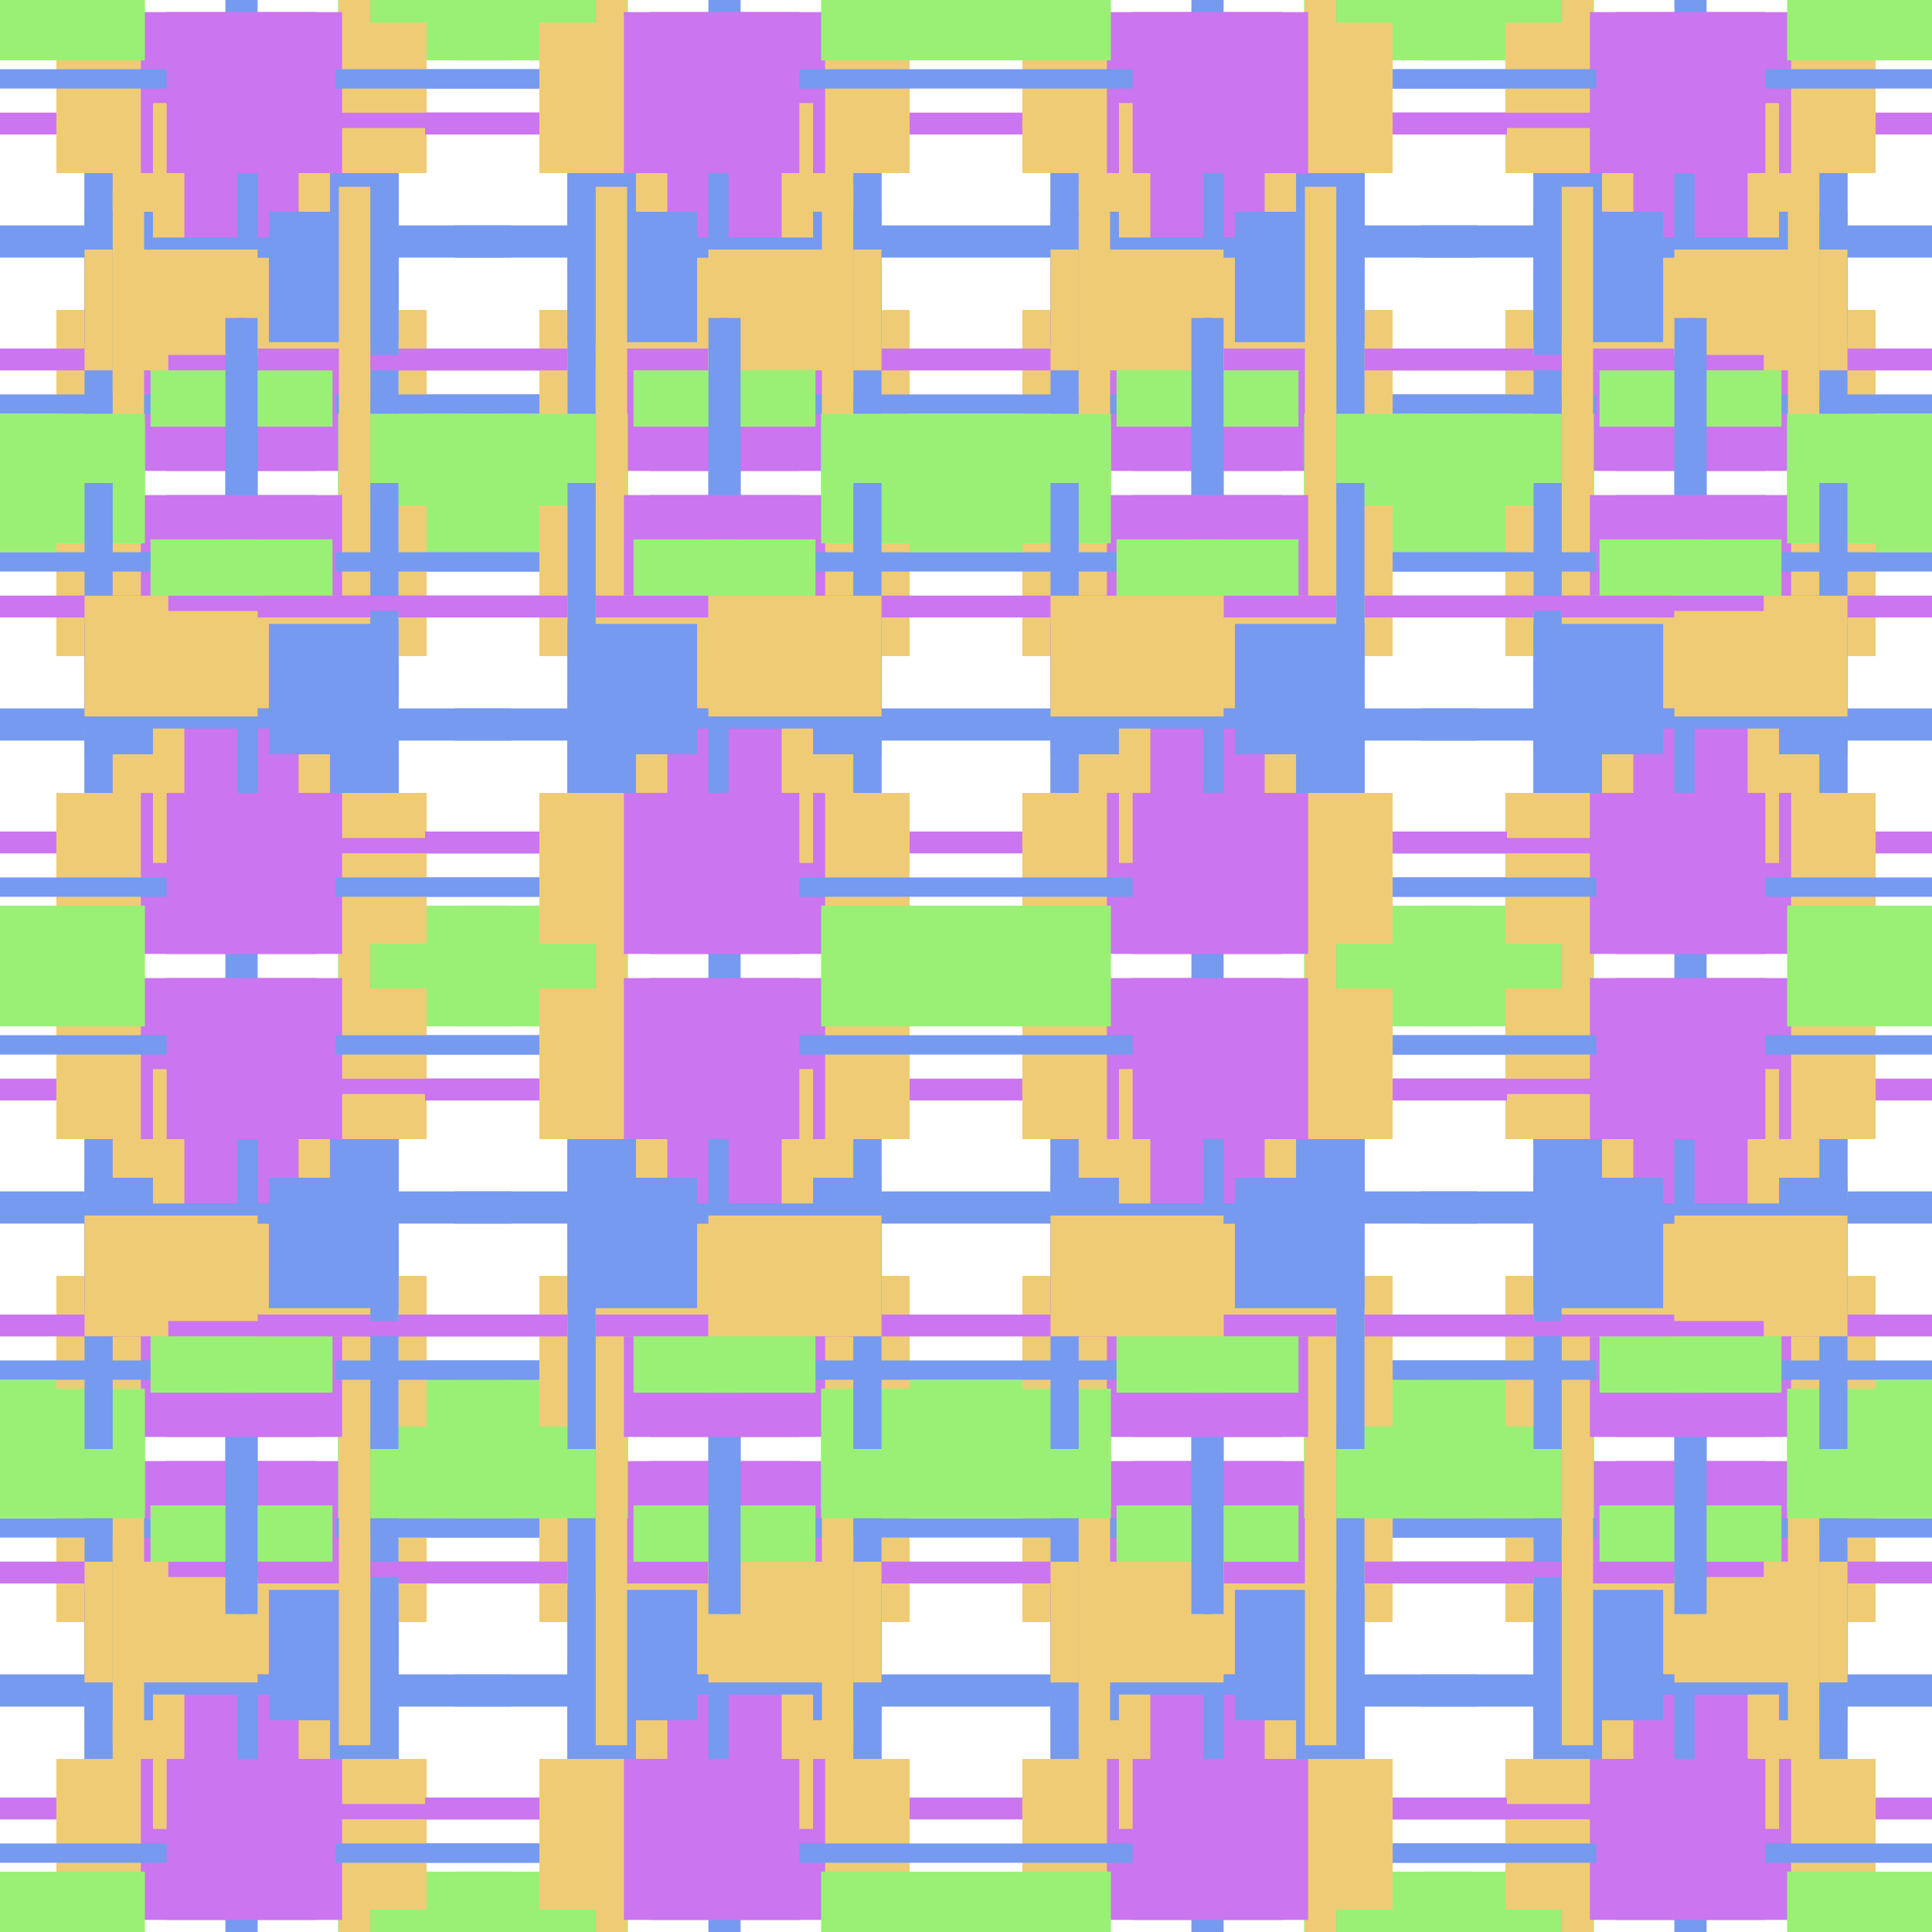
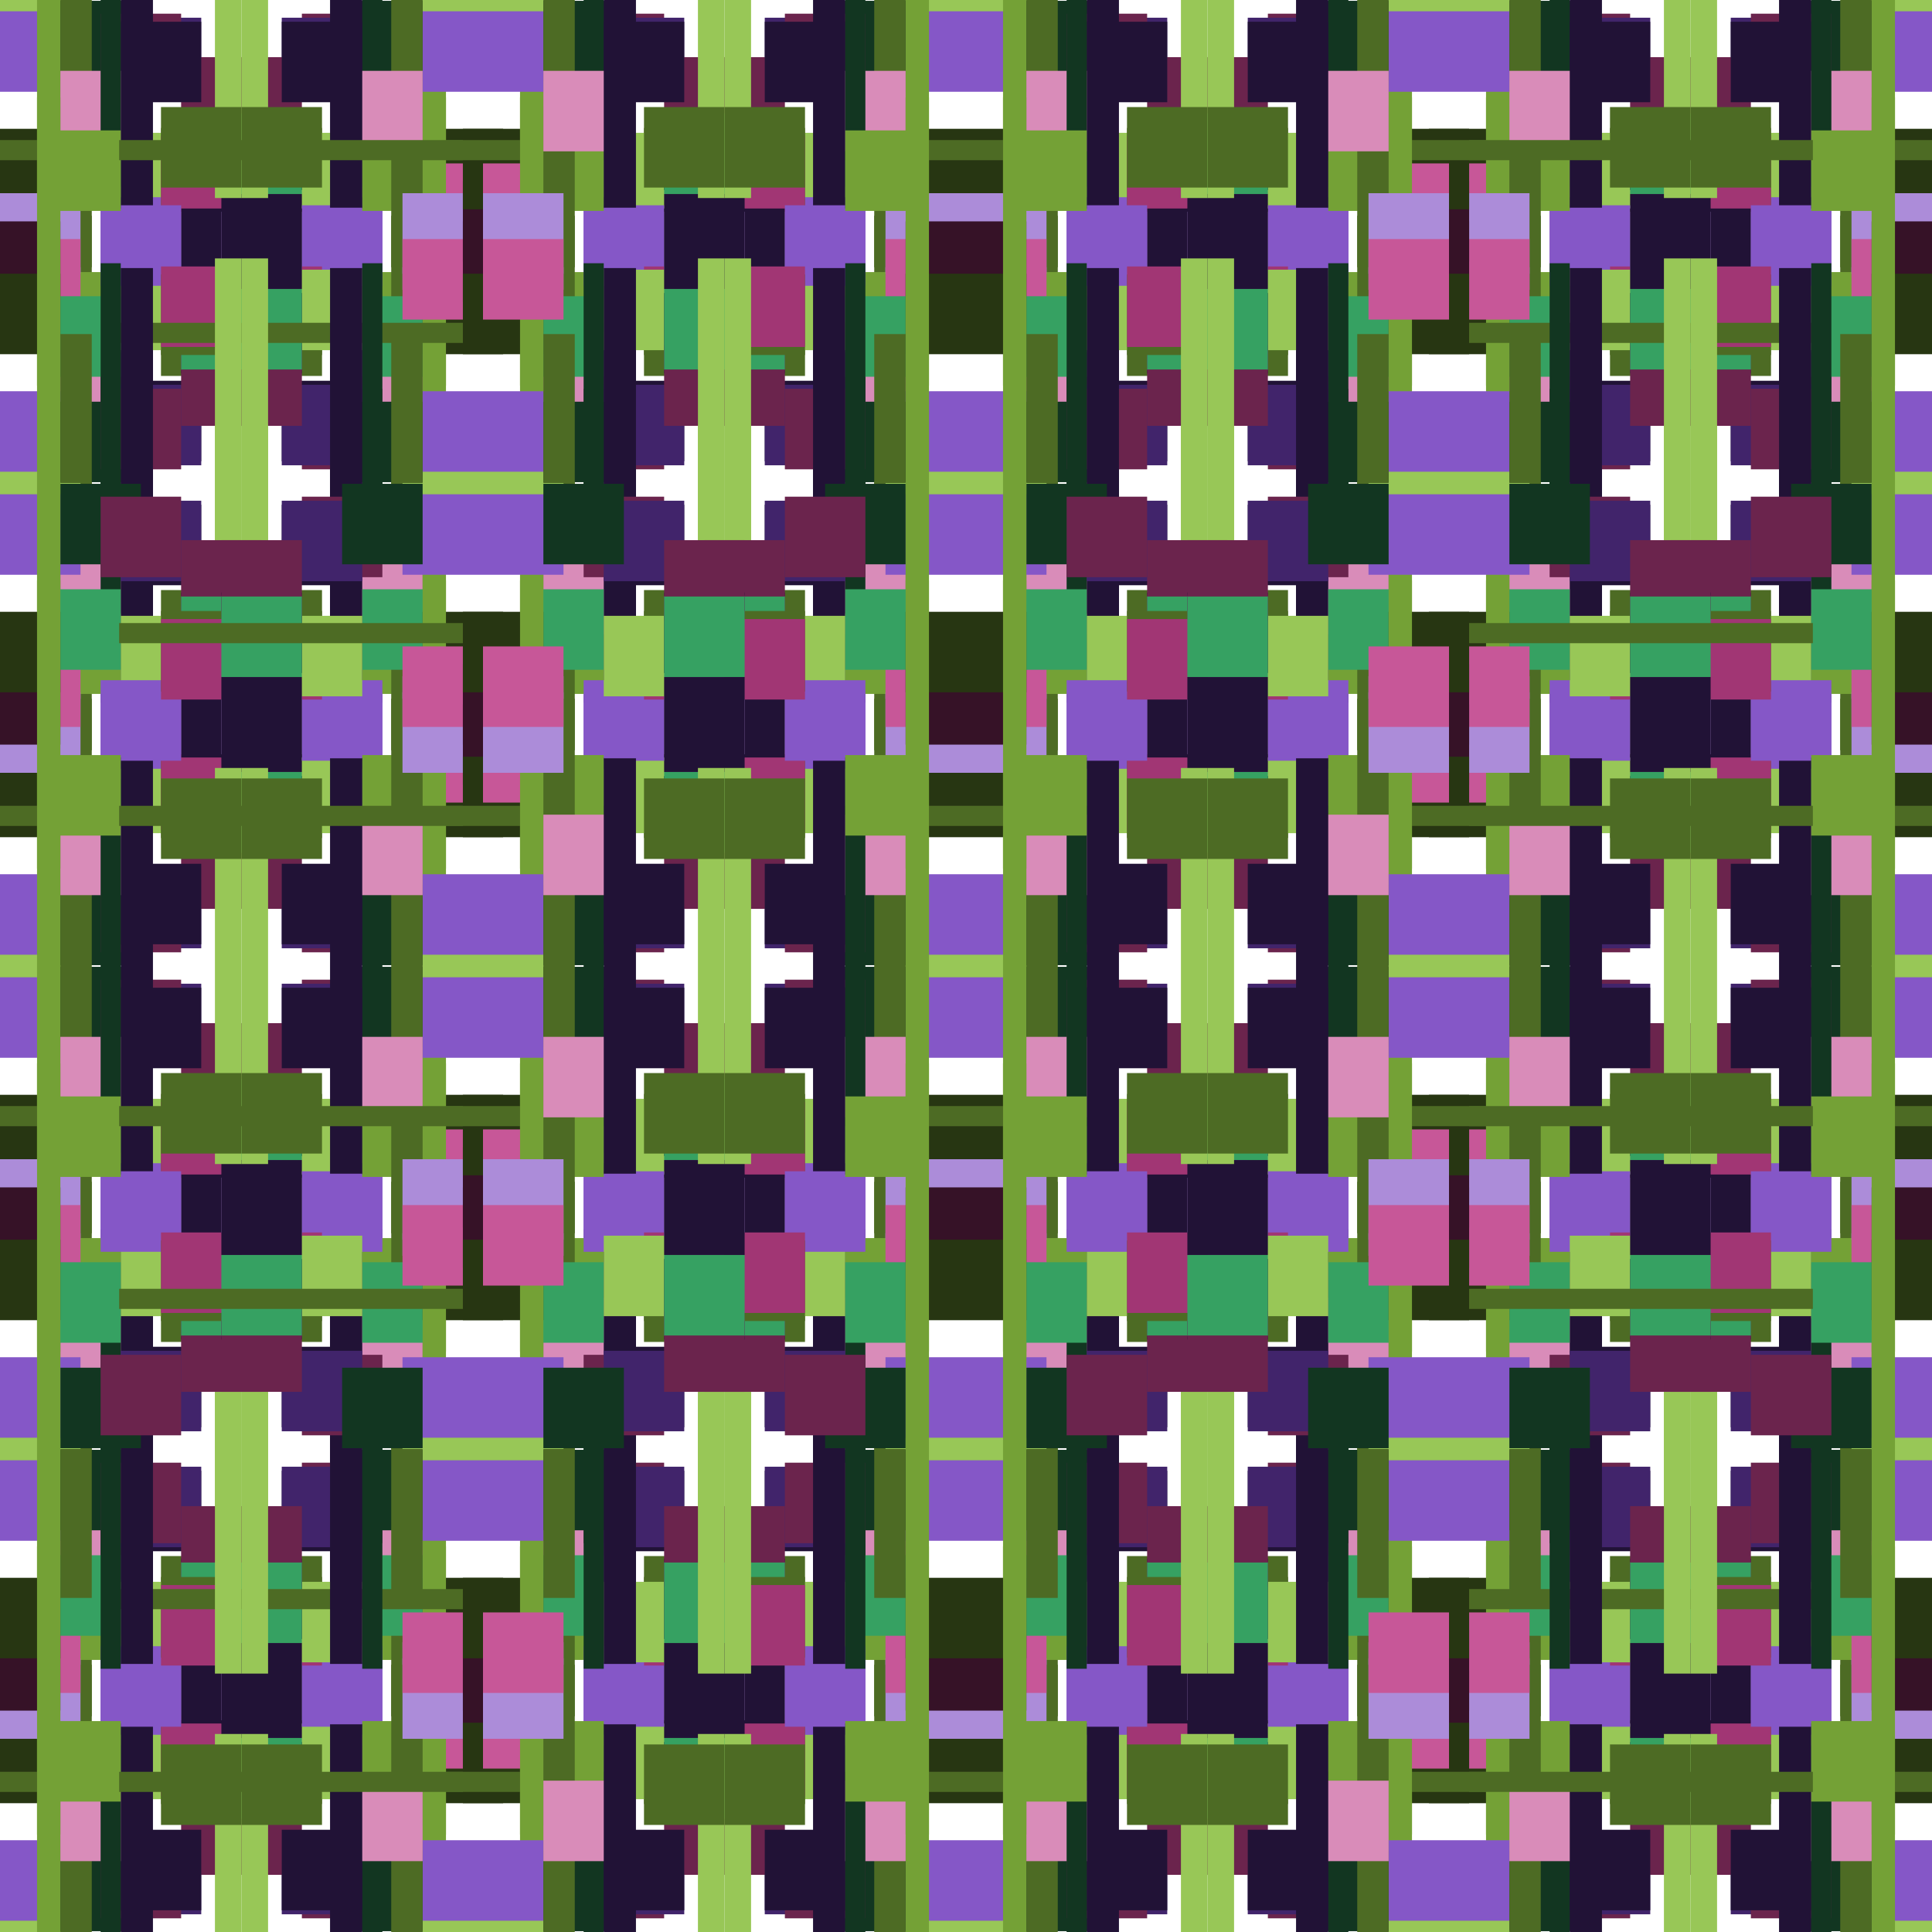
- <svg xmlns="http://www.w3.org/2000/svg" xmlns:xlink="http://www.w3.org/1999/xlink" width="100%" height="100%" viewBox="0 0 2400 2400" style="stroke-width:0;margin: auto;height: -webkit-fill-available">
+ <svg xmlns="http://www.w3.org/2000/svg" xmlns:xlink="http://www.w3.org/1999/xlink" width="100%" height="100%" viewBox="0 0 2400 2400" style="stroke-width:0;background-color:hsl(0,0%,0%);margin: auto;height: -webkit-fill-available">
  <defs>
+     <rect id="cover" width="100%" height="100%" fill="hsl(0,0%,0%,0%)" />
+     <clipPath id="clip">
+       <use xlink:href="#cover" />
+     </clipPath>
    <symbol id="shapes">
-       <rect x="140" y="140" width="532" height="27" transform-origin="300 300" style="fill:hsl(282,80%,70%)">
-         <animateTransform attributeName="transform" attributeType="XML" type="skewX" dur="5s" values="0;-64;32;-16;8;-4;2;-1;.5;0;0" keyTimes="0;.1;.2;.3;.4;.5;.6;.7;.8;.9;1" calcMode="spline" keySplines="0.5 0 0.75 1;0.5 0 0.75 1;0.5 0 0.75 1;0.5 0 0.75 1;0.5 0 0.75 1;0.5 0 0.75 1;0.5 0 0.75 1;0.5 0 0.75 1;0.5 0 0.75 1;0.5 0 0.75 1" repeatCount="indefinite" />
+       <rect x="75" y="268" width="39" height="517" transform-origin="300 300" style="fill:hsl(445,50%,28%)">
+         <animateTransform attributeName="transform" attributeType="XML" type="skewX" dur="5s" values="0;-64;32;-16;8;-4;2;-1;.5;0;0" keyTimes="0;.1;.2;.3;.4;.5;.6;.7;.8;.9;1" calcMode="spline" keySplines="0.5 0 0.75 1;0.5 0 0.75 1;0.5 0 0.75 1;0.5 0 0.75 1;0.5 0 0.75 1;0.5 0 0.75 1;0.5 0 0.75 1;0.5 0 0.75 1;0.5 0 0.75 1;0.5 0 0.75 1" repeatCount="indefinite" begin="target.mouseenter " end="target.mouseleave" />
      </rect>
-       <rect x="280" y="280" width="130" height="192" transform-origin="300 300" style="fill:hsl(402,80%,70%)">
-         <animateTransform attributeName="transform" attributeType="XML" type="skewX" dur="5s" values="0;-64;32;-16;8;-4;2;-1;.5;0;0" keyTimes="0;.1;.2;.3;.4;.5;.6;.7;.8;.9;1" calcMode="spline" keySplines="0.5 0 0.75 1;0.5 0 0.75 1;0.5 0 0.75 1;0.5 0 0.75 1;0.5 0 0.75 1;0.5 0 0.75 1;0.5 0 0.75 1;0.5 0 0.75 1;0.5 0 0.75 1;0.5 0 0.75 1" repeatCount="indefinite" />
+       <rect x="225" y="140" width="100" height="100" transform-origin="300 300" style="fill:hsl(265,50%,70%)">
+         <animateTransform attributeName="transform" attributeType="XML" type="skewX" dur="5s" values="0;-64;32;-16;8;-4;2;-1;.5;0;0" keyTimes="0;.1;.2;.3;.4;.5;.6;.7;.8;.9;1" calcMode="spline" keySplines="0.5 0 0.75 1;0.5 0 0.75 1;0.5 0 0.75 1;0.5 0 0.75 1;0.5 0 0.75 1;0.5 0 0.75 1;0.5 0 0.75 1;0.5 0 0.75 1;0.5 0 0.75 1;0.5 0 0.75 1" repeatCount="indefinite" begin="target.mouseenter " end="target.mouseleave" />
      </rect>
-       <rect x="140" y="420" width="32" height="525" transform-origin="300 300" style="fill:hsl(222,80%,70%)">
-         <animateTransform attributeName="transform" attributeType="XML" type="skewX" dur="5s" values="0;-64;32;-16;8;-4;2;-1;.5;0;0" keyTimes="0;.1;.2;.3;.4;.5;.6;.7;.8;.9;1" calcMode="spline" keySplines="0.5 0 0.75 1;0.5 0 0.75 1;0.5 0 0.75 1;0.5 0 0.75 1;0.5 0 0.75 1;0.5 0 0.75 1;0.5 0 0.75 1;0.5 0 0.75 1;0.5 0 0.75 1;0.5 0 0.75 1" repeatCount="indefinite" />
+       <rect x="0" y="-38" width="100" height="100" transform-origin="300 300" style="fill:hsl(445,50%,56%)">
+         <animateTransform attributeName="transform" attributeType="XML" type="skewX" dur="5s" values="0;-64;32;-16;8;-4;2;-1;.5;0;0" keyTimes="0;.1;.2;.3;.4;.5;.6;.7;.8;.9;1" calcMode="spline" keySplines="0.5 0 0.75 1;0.5 0 0.75 1;0.5 0 0.75 1;0.5 0 0.75 1;0.5 0 0.75 1;0.5 0 0.75 1;0.5 0 0.75 1;0.5 0 0.75 1;0.5 0 0.75 1;0.5 0 0.75 1" repeatCount="indefinite" begin="target.mouseenter " end="target.mouseleave" />
      </rect>
-       <rect x="420" y="525" width="210" height="161" transform-origin="300 300" style="fill:hsl(462,80%,70%)">
-         <animateTransform attributeName="transform" attributeType="XML" type="skewX" dur="5s" values="0;-64;32;-16;8;-4;2;-1;.5;0;0" keyTimes="0;.1;.2;.3;.4;.5;.6;.7;.8;.9;1" calcMode="spline" keySplines="0.5 0 0.75 1;0.5 0 0.75 1;0.5 0 0.75 1;0.5 0 0.75 1;0.5 0 0.75 1;0.5 0 0.75 1;0.5 0 0.75 1;0.5 0 0.75 1;0.5 0 0.75 1;0.5 0 0.75 1" repeatCount="indefinite" />
+       <rect x="0" y="14" width="100" height="100" transform-origin="300 300" style="fill:hsl(265,50%,56%)">
+         <animateTransform attributeName="transform" attributeType="XML" type="skewX" dur="5s" values="0;-64;32;-16;8;-4;2;-1;.5;0;0" keyTimes="0;.1;.2;.3;.4;.5;.6;.7;.8;.9;1" calcMode="spline" keySplines="0.5 0 0.75 1;0.5 0 0.75 1;0.5 0 0.75 1;0.5 0 0.75 1;0.5 0 0.75 1;0.5 0 0.75 1;0.5 0 0.75 1;0.5 0 0.75 1;0.5 0 0.75 1;0.5 0 0.75 1" repeatCount="indefinite" begin="target.mouseenter " end="target.mouseleave" />
      </rect>
-       <rect x="245" y="490" width="538" height="24" transform-origin="300 300" style="fill:hsl(222,80%,70%)">
-         <animateTransform attributeName="transform" attributeType="XML" type="skewX" dur="5s" values="0;-64;32;-16;8;-4;2;-1;.5;0;0" keyTimes="0;.1;.2;.3;.4;.5;.6;.7;.8;.9;1" calcMode="spline" keySplines="0.5 0 0.75 1;0.5 0 0.75 1;0.5 0 0.75 1;0.5 0 0.75 1;0.5 0 0.75 1;0.5 0 0.75 1;0.5 0 0.75 1;0.5 0 0.75 1;0.5 0 0.75 1;0.5 0 0.75 1" repeatCount="indefinite" />
+       <rect x="375" y="245" width="100" height="100" transform-origin="300 300" style="fill:hsl(265,50%,56%)">
+         <animateTransform attributeName="transform" attributeType="XML" type="skewX" dur="5s" values="0;-64;32;-16;8;-4;2;-1;.5;0;0" keyTimes="0;.1;.2;.3;.4;.5;.6;.7;.8;.9;1" calcMode="spline" keySplines="0.5 0 0.75 1;0.5 0 0.75 1;0.5 0 0.75 1;0.5 0 0.75 1;0.5 0 0.75 1;0.5 0 0.75 1;0.5 0 0.75 1;0.5 0 0.75 1;0.5 0 0.75 1;0.5 0 0.75 1" repeatCount="indefinite" begin="target.mouseenter " end="target.mouseleave" />
      </rect>
-       <rect x="245" y="280" width="126" height="165" transform-origin="300 300" style="fill:hsl(282,80%,70%)">
-         <animateTransform attributeName="transform" attributeType="XML" type="skewX" dur="5s" values="0;-64;32;-16;8;-4;2;-1;.5;0;0" keyTimes="0;.1;.2;.3;.4;.5;.6;.7;.8;.9;1" calcMode="spline" keySplines="0.5 0 0.75 1;0.5 0 0.75 1;0.5 0 0.75 1;0.5 0 0.75 1;0.5 0 0.75 1;0.5 0 0.75 1;0.5 0 0.75 1;0.5 0 0.75 1;0.5 0 0.75 1;0.5 0 0.75 1" repeatCount="indefinite" />
+       <rect x="300" y="354" width="33" height="525" transform-origin="300 300" style="fill:hsl(445,50%,56%)">
+         <animateTransform attributeName="transform" attributeType="XML" type="skewX" dur="5s" values="0;-64;32;-16;8;-4;2;-1;.5;0;0" keyTimes="0;.1;.2;.3;.4;.5;.6;.7;.8;.9;1" calcMode="spline" keySplines="0.5 0 0.75 1;0.5 0 0.75 1;0.5 0 0.75 1;0.5 0 0.75 1;0.5 0 0.75 1;0.5 0 0.75 1;0.5 0 0.75 1;0.5 0 0.75 1;0.5 0 0.75 1;0.5 0 0.75 1" repeatCount="indefinite" begin="target.mouseenter " end="target.mouseleave" />
      </rect>
-       <rect x="105" y="0" width="35" height="525" transform-origin="300 300" style="fill:hsl(222,80%,70%)">
-         <animateTransform attributeName="transform" attributeType="XML" type="skewX" dur="5s" values="0;-64;32;-16;8;-4;2;-1;.5;0;0" keyTimes="0;.1;.2;.3;.4;.5;.6;.7;.8;.9;1" calcMode="spline" keySplines="0.5 0 0.75 1;0.5 0 0.75 1;0.5 0 0.75 1;0.5 0 0.75 1;0.5 0 0.75 1;0.5 0 0.75 1;0.5 0 0.75 1;0.5 0 0.75 1;0.5 0 0.75 1;0.5 0 0.75 1" repeatCount="indefinite" />
+       <rect x="225" y="237" width="100" height="100" transform-origin="300 300" style="fill:hsl(265,50%,70%)">
+         <animateTransform attributeName="transform" attributeType="XML" type="skewX" dur="5s" values="0;-64;32;-16;8;-4;2;-1;.5;0;0" keyTimes="0;.1;.2;.3;.4;.5;.6;.7;.8;.9;1" calcMode="spline" keySplines="0.5 0 0.75 1;0.5 0 0.75 1;0.5 0 0.75 1;0.5 0 0.75 1;0.5 0 0.75 1;0.5 0 0.75 1;0.5 0 0.75 1;0.5 0 0.75 1;0.5 0 0.75 1;0.5 0 0.75 1" repeatCount="indefinite" begin="target.mouseenter " end="target.mouseleave" />
      </rect>
-       <rect x="70" y="385" width="112" height="187" transform-origin="300 300" style="fill:hsl(402,80%,70%)">
-         <animateTransform attributeName="transform" attributeType="XML" type="skewX" dur="5s" values="0;-64;32;-16;8;-4;2;-1;.5;0;0" keyTimes="0;.1;.2;.3;.4;.5;.6;.7;.8;.9;1" calcMode="spline" keySplines="0.5 0 0.75 1;0.5 0 0.75 1;0.5 0 0.75 1;0.5 0 0.75 1;0.5 0 0.75 1;0.5 0 0.75 1;0.5 0 0.75 1;0.5 0 0.75 1;0.5 0 0.75 1;0.5 0 0.75 1" repeatCount="indefinite" />
+       <rect x="150" y="22" width="100" height="100" transform-origin="300 300" style="fill:hsl(265,50%,28%)">
+         <animateTransform attributeName="transform" attributeType="XML" type="skewX" dur="5s" values="0;-64;32;-16;8;-4;2;-1;.5;0;0" keyTimes="0;.1;.2;.3;.4;.5;.6;.7;.8;.9;1" calcMode="spline" keySplines="0.5 0 0.75 1;0.5 0 0.75 1;0.5 0 0.75 1;0.5 0 0.75 1;0.5 0 0.75 1;0.5 0 0.75 1;0.5 0 0.75 1;0.5 0 0.75 1;0.5 0 0.75 1;0.5 0 0.75 1" repeatCount="indefinite" begin="target.mouseenter " end="target.mouseleave" />
      </rect>
-       <rect x="140" y="455" width="39" height="513" transform-origin="300 300" style="fill:hsl(402,80%,70%)">
-         <animateTransform attributeName="transform" attributeType="XML" type="skewX" dur="5s" values="0;-64;32;-16;8;-4;2;-1;.5;0;0" keyTimes="0;.1;.2;.3;.4;.5;.6;.7;.8;.9;1" calcMode="spline" keySplines="0.5 0 0.75 1;0.5 0 0.75 1;0.5 0 0.75 1;0.5 0 0.75 1;0.5 0 0.75 1;0.5 0 0.75 1;0.5 0 0.75 1;0.5 0 0.75 1;0.5 0 0.75 1;0.5 0 0.75 1" repeatCount="indefinite" />
+       <rect x="525" y="225" width="100" height="100" transform-origin="300 300" style="fill:hsl(325,50%,14%)">
+         <animateTransform attributeName="transform" attributeType="XML" type="skewX" dur="5s" values="0;-64;32;-16;8;-4;2;-1;.5;0;0" keyTimes="0;.1;.2;.3;.4;.5;.6;.7;.8;.9;1" calcMode="spline" keySplines="0.5 0 0.75 1;0.5 0 0.75 1;0.5 0 0.75 1;0.5 0 0.75 1;0.5 0 0.75 1;0.5 0 0.75 1;0.5 0 0.75 1;0.5 0 0.75 1;0.5 0 0.75 1;0.5 0 0.75 1" repeatCount="indefinite" begin="target.mouseenter " end="target.mouseleave" />
      </rect>
-       <rect x="105" y="175" width="161" height="162" transform-origin="300 300" style="fill:hsl(222,80%,70%)">
-         <animateTransform attributeName="transform" attributeType="XML" type="skewX" dur="5s" values="0;-64;32;-16;8;-4;2;-1;.5;0;0" keyTimes="0;.1;.2;.3;.4;.5;.6;.7;.8;.9;1" calcMode="spline" keySplines="0.5 0 0.75 1;0.5 0 0.75 1;0.5 0 0.75 1;0.5 0 0.75 1;0.5 0 0.75 1;0.5 0 0.75 1;0.5 0 0.75 1;0.5 0 0.75 1;0.5 0 0.75 1;0.5 0 0.75 1" repeatCount="indefinite" />
+       <rect x="150" y="165" width="100" height="100" transform-origin="300 300" style="fill:hsl(445,50%,56%)">
+         <animateTransform attributeName="transform" attributeType="XML" type="skewX" dur="5s" values="0;-64;32;-16;8;-4;2;-1;.5;0;0" keyTimes="0;.1;.2;.3;.4;.5;.6;.7;.8;.9;1" calcMode="spline" keySplines="0.5 0 0.75 1;0.5 0 0.75 1;0.5 0 0.75 1;0.5 0 0.75 1;0.5 0 0.75 1;0.5 0 0.75 1;0.5 0 0.75 1;0.5 0 0.75 1;0.5 0 0.75 1;0.5 0 0.75 1" repeatCount="indefinite" begin="target.mouseenter " end="target.mouseleave" />
      </rect>
-       <rect x="280" y="280" width="25" height="525" transform-origin="300 300" style="fill:hsl(222,80%,70%)">
-         <animateTransform attributeName="transform" attributeType="XML" type="skewX" dur="5s" values="0;-64;32;-16;8;-4;2;-1;.5;0;0" keyTimes="0;.1;.2;.3;.4;.5;.6;.7;.8;.9;1" calcMode="spline" keySplines="0.5 0 0.75 1;0.5 0 0.75 1;0.5 0 0.75 1;0.5 0 0.75 1;0.5 0 0.75 1;0.5 0 0.75 1;0.5 0 0.75 1;0.5 0 0.75 1;0.5 0 0.75 1;0.5 0 0.75 1" repeatCount="indefinite" />
+       <rect x="450" y="341" width="25" height="532" transform-origin="300 300" style="fill:hsl(505,50%,14%)">
+         <animateTransform attributeName="transform" attributeType="XML" type="skewX" dur="5s" values="0;-64;32;-16;8;-4;2;-1;.5;0;0" keyTimes="0;.1;.2;.3;.4;.5;.6;.7;.8;.9;1" calcMode="spline" keySplines="0.5 0 0.75 1;0.5 0 0.75 1;0.5 0 0.75 1;0.5 0 0.75 1;0.5 0 0.75 1;0.5 0 0.75 1;0.5 0 0.75 1;0.5 0 0.75 1;0.5 0 0.75 1;0.5 0 0.75 1" repeatCount="indefinite" begin="target.mouseenter " end="target.mouseleave" />
      </rect>
-       <rect x="280" y="70" width="133" height="156" transform-origin="300 300" style="fill:hsl(462,80%,70%)">
-         <animateTransform attributeName="transform" attributeType="XML" type="skewX" dur="5s" values="0;-64;32;-16;8;-4;2;-1;.5;0;0" keyTimes="0;.1;.2;.3;.4;.5;.6;.7;.8;.9;1" calcMode="spline" keySplines="0.5 0 0.75 1;0.5 0 0.75 1;0.5 0 0.75 1;0.5 0 0.75 1;0.5 0 0.75 1;0.5 0 0.75 1;0.5 0 0.75 1;0.5 0 0.75 1;0.5 0 0.75 1;0.5 0 0.75 1" repeatCount="indefinite" />
+       <rect x="300" y="367" width="100" height="100" transform-origin="300 300" style="fill:hsl(445,50%,28%)">
+         <animateTransform attributeName="transform" attributeType="XML" type="skewX" dur="5s" values="0;-64;32;-16;8;-4;2;-1;.5;0;0" keyTimes="0;.1;.2;.3;.4;.5;.6;.7;.8;.9;1" calcMode="spline" keySplines="0.5 0 0.75 1;0.5 0 0.75 1;0.5 0 0.75 1;0.5 0 0.75 1;0.5 0 0.75 1;0.5 0 0.75 1;0.5 0 0.75 1;0.5 0 0.75 1;0.5 0 0.75 1;0.5 0 0.75 1" repeatCount="indefinite" begin="target.mouseenter " end="target.mouseleave" />
      </rect>
-       <rect x="455" y="140" width="536" height="19" transform-origin="300 300" style="fill:hsl(282,80%,70%)">
-         <animateTransform attributeName="transform" attributeType="XML" type="skewX" dur="5s" values="0;-64;32;-16;8;-4;2;-1;.5;0;0" keyTimes="0;.1;.2;.3;.4;.5;.6;.7;.8;.9;1" calcMode="spline" keySplines="0.5 0 0.75 1;0.5 0 0.75 1;0.5 0 0.75 1;0.5 0 0.75 1;0.5 0 0.75 1;0.5 0 0.75 1;0.5 0 0.75 1;0.5 0 0.75 1;0.5 0 0.75 1;0.5 0 0.75 1" repeatCount="indefinite" />
+       <rect x="450" y="132" width="100" height="100" transform-origin="300 300" style="fill:hsl(505,50%,42%)">
+         <animateTransform attributeName="transform" attributeType="XML" type="skewX" dur="5s" values="0;-64;32;-16;8;-4;2;-1;.5;0;0" keyTimes="0;.1;.2;.3;.4;.5;.6;.7;.8;.9;1" calcMode="spline" keySplines="0.5 0 0.75 1;0.5 0 0.75 1;0.5 0 0.75 1;0.5 0 0.75 1;0.5 0 0.75 1;0.5 0 0.75 1;0.5 0 0.75 1;0.5 0 0.75 1;0.5 0 0.75 1;0.5 0 0.75 1" repeatCount="indefinite" begin="target.mouseenter " end="target.mouseleave" />
      </rect>
-       <rect x="175" y="385" width="218" height="200" transform-origin="300 300" style="fill:hsl(282,80%,70%)">
-         <animateTransform attributeName="transform" attributeType="XML" type="skewX" dur="5s" values="0;-64;32;-16;8;-4;2;-1;.5;0;0" keyTimes="0;.1;.2;.3;.4;.5;.6;.7;.8;.9;1" calcMode="spline" keySplines="0.5 0 0.75 1;0.5 0 0.75 1;0.5 0 0.75 1;0.5 0 0.75 1;0.5 0 0.75 1;0.5 0 0.75 1;0.5 0 0.75 1;0.5 0 0.75 1;0.5 0 0.75 1;0.5 0 0.75 1" repeatCount="indefinite" />
+       <rect x="525" y="160" width="100" height="100" transform-origin="300 300" style="fill:hsl(445,50%,14%)">
+         <animateTransform attributeName="transform" attributeType="XML" type="skewX" dur="5s" values="0;-64;32;-16;8;-4;2;-1;.5;0;0" keyTimes="0;.1;.2;.3;.4;.5;.6;.7;.8;.9;1" calcMode="spline" keySplines="0.5 0 0.75 1;0.5 0 0.75 1;0.5 0 0.75 1;0.5 0 0.75 1;0.5 0 0.75 1;0.5 0 0.75 1;0.5 0 0.75 1;0.5 0 0.75 1;0.5 0 0.75 1;0.5 0 0.75 1" repeatCount="indefinite" begin="target.mouseenter " end="target.mouseleave" />
      </rect>
-       <rect x="105" y="280" width="530" height="25" transform-origin="300 300" style="fill:hsl(222,80%,70%)">
-         <animateTransform attributeName="transform" attributeType="XML" type="skewX" dur="5s" values="0;-64;32;-16;8;-4;2;-1;.5;0;0" keyTimes="0;.1;.2;.3;.4;.5;.6;.7;.8;.9;1" calcMode="spline" keySplines="0.5 0 0.75 1;0.5 0 0.75 1;0.5 0 0.75 1;0.5 0 0.75 1;0.5 0 0.75 1;0.5 0 0.75 1;0.5 0 0.75 1;0.5 0 0.75 1;0.5 0 0.75 1;0.5 0 0.75 1" repeatCount="indefinite" />
+       <rect x="150" y="473" width="100" height="100" transform-origin="300 300" style="fill:hsl(265,50%,14%)">
+         <animateTransform attributeName="transform" attributeType="XML" type="skewX" dur="5s" values="0;-64;32;-16;8;-4;2;-1;.5;0;0" keyTimes="0;.1;.2;.3;.4;.5;.6;.7;.8;.9;1" calcMode="spline" keySplines="0.5 0 0.75 1;0.5 0 0.75 1;0.5 0 0.75 1;0.5 0 0.75 1;0.5 0 0.75 1;0.5 0 0.75 1;0.5 0 0.75 1;0.5 0 0.75 1;0.5 0 0.75 1;0.5 0 0.75 1" repeatCount="indefinite" begin="target.mouseenter " end="target.mouseleave" />
      </rect>
-       <rect x="280" y="140" width="215" height="150" transform-origin="300 300" style="fill:hsl(402,80%,70%)">
-         <animateTransform attributeName="transform" attributeType="XML" type="skewX" dur="5s" values="0;-64;32;-16;8;-4;2;-1;.5;0;0" keyTimes="0;.1;.2;.3;.4;.5;.6;.7;.8;.9;1" calcMode="spline" keySplines="0.5 0 0.75 1;0.5 0 0.75 1;0.5 0 0.75 1;0.5 0 0.75 1;0.5 0 0.75 1;0.5 0 0.75 1;0.5 0 0.75 1;0.5 0 0.75 1;0.5 0 0.75 1;0.5 0 0.75 1" repeatCount="indefinite" />
+       <rect x="525" y="401" width="527" height="25" transform-origin="300 300" style="fill:hsl(445,50%,28%)">
+         <animateTransform attributeName="transform" attributeType="XML" type="skewX" dur="5s" values="0;-64;32;-16;8;-4;2;-1;.5;0;0" keyTimes="0;.1;.2;.3;.4;.5;.6;.7;.8;.9;1" calcMode="spline" keySplines="0.5 0 0.75 1;0.5 0 0.75 1;0.5 0 0.75 1;0.5 0 0.75 1;0.5 0 0.75 1;0.5 0 0.75 1;0.5 0 0.75 1;0.5 0 0.75 1;0.5 0 0.75 1;0.5 0 0.75 1" repeatCount="indefinite" begin="target.mouseenter " end="target.mouseleave" />
+       </rect>
+       <rect x="225" y="136" width="100" height="100" transform-origin="300 300" style="fill:hsl(265,50%,14%)">
+         <animateTransform attributeName="transform" attributeType="XML" type="skewX" dur="5s" values="0;-64;32;-16;8;-4;2;-1;.5;0;0" keyTimes="0;.1;.2;.3;.4;.5;.6;.7;.8;.9;1" calcMode="spline" keySplines="0.5 0 0.75 1;0.5 0 0.75 1;0.5 0 0.75 1;0.5 0 0.75 1;0.5 0 0.75 1;0.5 0 0.75 1;0.5 0 0.75 1;0.5 0 0.75 1;0.5 0 0.75 1;0.5 0 0.75 1" repeatCount="indefinite" begin="target.mouseenter " end="target.mouseleave" />
+       </rect>
+       <rect x="375" y="17" width="100" height="100" transform-origin="300 300" style="fill:hsl(325,50%,28%)">
+         <animateTransform attributeName="transform" attributeType="XML" type="skewX" dur="5s" values="0;-64;32;-16;8;-4;2;-1;.5;0;0" keyTimes="0;.1;.2;.3;.4;.5;.6;.7;.8;.9;1" calcMode="spline" keySplines="0.5 0 0.75 1;0.5 0 0.75 1;0.5 0 0.75 1;0.5 0 0.75 1;0.5 0 0.75 1;0.5 0 0.75 1;0.5 0 0.75 1;0.5 0 0.75 1;0.5 0 0.75 1;0.5 0 0.75 1" repeatCount="indefinite" begin="target.mouseenter " end="target.mouseleave" />
+       </rect>
+       <rect x="0" y="260" width="100" height="100" transform-origin="300 300" style="fill:hsl(265,50%,70%)">
+         <animateTransform attributeName="transform" attributeType="XML" type="skewX" dur="5s" values="0;-64;32;-16;8;-4;2;-1;.5;0;0" keyTimes="0;.1;.2;.3;.4;.5;.6;.7;.8;.9;1" calcMode="spline" keySplines="0.5 0 0.75 1;0.5 0 0.75 1;0.5 0 0.75 1;0.5 0 0.75 1;0.5 0 0.75 1;0.5 0 0.75 1;0.5 0 0.75 1;0.5 0 0.75 1;0.5 0 0.75 1;0.5 0 0.75 1" repeatCount="indefinite" begin="target.mouseenter " end="target.mouseleave" />
+       </rect>
+       <rect x="300" y="159" width="100" height="100" transform-origin="300 300" style="fill:hsl(445,50%,28%)">
+         <animateTransform attributeName="transform" attributeType="XML" type="skewX" dur="5s" values="0;-64;32;-16;8;-4;2;-1;.5;0;0" keyTimes="0;.1;.2;.3;.4;.5;.6;.7;.8;.9;1" calcMode="spline" keySplines="0.5 0 0.75 1;0.5 0 0.75 1;0.5 0 0.75 1;0.5 0 0.75 1;0.5 0 0.75 1;0.5 0 0.75 1;0.5 0 0.75 1;0.5 0 0.75 1;0.5 0 0.75 1;0.5 0 0.75 1" repeatCount="indefinite" begin="target.mouseenter " end="target.mouseleave" />
+       </rect>
+       <rect x="525" y="-52" width="29" height="531" transform-origin="300 300" style="fill:hsl(445,50%,42%)">
+         <animateTransform attributeName="transform" attributeType="XML" type="skewX" dur="5s" values="0;-64;32;-16;8;-4;2;-1;.5;0;0" keyTimes="0;.1;.2;.3;.4;.5;.6;.7;.8;.9;1" calcMode="spline" keySplines="0.5 0 0.75 1;0.5 0 0.75 1;0.5 0 0.75 1;0.5 0 0.75 1;0.5 0 0.75 1;0.5 0 0.75 1;0.5 0 0.75 1;0.5 0 0.75 1;0.5 0 0.75 1;0.5 0 0.75 1" repeatCount="indefinite" begin="target.mouseenter " end="target.mouseleave" />
+       </rect>
+       <rect x="225" y="71" width="100" height="100" transform-origin="300 300" style="fill:hsl(325,50%,28%)">
+         <animateTransform attributeName="transform" attributeType="XML" type="skewX" dur="5s" values="0;-64;32;-16;8;-4;2;-1;.5;0;0" keyTimes="0;.1;.2;.3;.4;.5;.6;.7;.8;.9;1" calcMode="spline" keySplines="0.5 0 0.75 1;0.5 0 0.75 1;0.5 0 0.75 1;0.5 0 0.75 1;0.5 0 0.75 1;0.5 0 0.75 1;0.5 0 0.75 1;0.5 0 0.75 1;0.5 0 0.75 1;0.5 0 0.75 1" repeatCount="indefinite" begin="target.mouseenter " end="target.mouseleave" />
+       </rect>
+       <rect x="0" y="203" width="100" height="100" transform-origin="300 300" style="fill:hsl(325,50%,56%)">
+         <animateTransform attributeName="transform" attributeType="XML" type="skewX" dur="5s" values="0;-64;32;-16;8;-4;2;-1;.5;0;0" keyTimes="0;.1;.2;.3;.4;.5;.6;.7;.8;.9;1" calcMode="spline" keySplines="0.5 0 0.75 1;0.5 0 0.75 1;0.5 0 0.75 1;0.5 0 0.75 1;0.5 0 0.75 1;0.5 0 0.75 1;0.5 0 0.75 1;0.5 0 0.75 1;0.5 0 0.75 1;0.5 0 0.75 1" repeatCount="indefinite" begin="target.mouseenter " end="target.mouseleave" />
+       </rect>
+       <rect x="450" y="338" width="100" height="100" transform-origin="300 300" style="fill:hsl(445,50%,42%)">
+         <animateTransform attributeName="transform" attributeType="XML" type="skewX" dur="5s" values="0;-64;32;-16;8;-4;2;-1;.5;0;0" keyTimes="0;.1;.2;.3;.4;.5;.6;.7;.8;.9;1" calcMode="spline" keySplines="0.5 0 0.75 1;0.5 0 0.75 1;0.5 0 0.75 1;0.5 0 0.75 1;0.5 0 0.75 1;0.5 0 0.75 1;0.5 0 0.75 1;0.5 0 0.75 1;0.5 0 0.75 1;0.5 0 0.75 1" repeatCount="indefinite" begin="target.mouseenter " end="target.mouseleave" />
+       </rect>
+       <rect x="75" y="412" width="100" height="100" transform-origin="300 300" style="fill:hsl(325,50%,70%)">
+         <animateTransform attributeName="transform" attributeType="XML" type="skewX" dur="5s" values="0;-64;32;-16;8;-4;2;-1;.5;0;0" keyTimes="0;.1;.2;.3;.4;.5;.6;.7;.8;.9;1" calcMode="spline" keySplines="0.5 0 0.75 1;0.5 0 0.75 1;0.5 0 0.75 1;0.5 0 0.75 1;0.5 0 0.75 1;0.5 0 0.75 1;0.5 0 0.75 1;0.5 0 0.75 1;0.5 0 0.75 1;0.5 0 0.75 1" repeatCount="indefinite" begin="target.mouseenter " end="target.mouseleave" />
+       </rect>
+       <rect x="150" y="342" width="40" height="525" transform-origin="300 300" style="fill:hsl(265,50%,14%)">
+         <animateTransform attributeName="transform" attributeType="XML" type="skewX" dur="5s" values="0;-64;32;-16;8;-4;2;-1;.5;0;0" keyTimes="0;.1;.2;.3;.4;.5;.6;.7;.8;.9;1" calcMode="spline" keySplines="0.5 0 0.75 1;0.5 0 0.75 1;0.5 0 0.75 1;0.5 0 0.75 1;0.5 0 0.75 1;0.5 0 0.75 1;0.5 0 0.75 1;0.5 0 0.75 1;0.5 0 0.75 1;0.5 0 0.75 1" repeatCount="indefinite" begin="target.mouseenter " end="target.mouseleave" />
+       </rect>
+       <rect x="300" y="169" width="100" height="100" transform-origin="300 300" style="fill:hsl(325,50%,42%)">
+         <animateTransform attributeName="transform" attributeType="XML" type="skewX" dur="5s" values="0;-64;32;-16;8;-4;2;-1;.5;0;0" keyTimes="0;.1;.2;.3;.4;.5;.6;.7;.8;.9;1" calcMode="spline" keySplines="0.5 0 0.75 1;0.5 0 0.75 1;0.5 0 0.75 1;0.5 0 0.75 1;0.5 0 0.75 1;0.5 0 0.75 1;0.5 0 0.75 1;0.5 0 0.75 1;0.5 0 0.75 1;0.5 0 0.75 1" repeatCount="indefinite" begin="target.mouseenter " end="target.mouseleave" />
+       </rect>
+       <rect x="75" y="1" width="100" height="100" transform-origin="300 300" style="fill:hsl(505,50%,14%)">
+         <animateTransform attributeName="transform" attributeType="XML" type="skewX" dur="5s" values="0;-64;32;-16;8;-4;2;-1;.5;0;0" keyTimes="0;.1;.2;.3;.4;.5;.6;.7;.8;.9;1" calcMode="spline" keySplines="0.5 0 0.75 1;0.5 0 0.75 1;0.5 0 0.75 1;0.5 0 0.75 1;0.5 0 0.75 1;0.5 0 0.75 1;0.5 0 0.75 1;0.5 0 0.75 1;0.5 0 0.75 1;0.5 0 0.75 1" repeatCount="indefinite" begin="target.mouseenter " end="target.mouseleave" />
+       </rect>
+       <rect x="225" y="241" width="100" height="100" transform-origin="300 300" style="fill:hsl(265,50%,14%)">
+         <animateTransform attributeName="transform" attributeType="XML" type="skewX" dur="5s" values="0;-64;32;-16;8;-4;2;-1;.5;0;0" keyTimes="0;.1;.2;.3;.4;.5;.6;.7;.8;.9;1" calcMode="spline" keySplines="0.5 0 0.75 1;0.5 0 0.75 1;0.5 0 0.75 1;0.5 0 0.75 1;0.5 0 0.75 1;0.5 0 0.75 1;0.5 0 0.75 1;0.5 0 0.75 1;0.5 0 0.75 1;0.5 0 0.75 1" repeatCount="indefinite" begin="target.mouseenter " end="target.mouseleave" />
+       </rect>
+       <rect x="225" y="141" width="100" height="100" transform-origin="300 300" style="fill:hsl(505,50%,42%)">
+         <animateTransform attributeName="transform" attributeType="XML" type="skewX" dur="5s" values="0;-64;32;-16;8;-4;2;-1;.5;0;0" keyTimes="0;.1;.2;.3;.4;.5;.6;.7;.8;.9;1" calcMode="spline" keySplines="0.5 0 0.75 1;0.5 0 0.75 1;0.5 0 0.75 1;0.5 0 0.75 1;0.5 0 0.75 1;0.5 0 0.75 1;0.5 0 0.75 1;0.5 0 0.75 1;0.5 0 0.75 1;0.5 0 0.75 1" repeatCount="indefinite" begin="target.mouseenter " end="target.mouseleave" />
      </rect>
    </symbol>
  </defs>
  <symbol id="quad3">
    <symbol id="quad2">
      <symbol id="quad1">
        <symbol id="quad0">
          <g>
            <use xlink:href="#shapes" />
          </g>
        </symbol>
        <g transform="scale(1 1) translate(0 0)">
          <use xlink:href="#quad0" />
        </g>
        <g transform="scale(-1 1) translate(-600 0)">
          <use xlink:href="#quad0" />
        </g>
        <g transform="scale(1 -1) translate(0 -600)">
          <use xlink:href="#quad0" />
        </g>
        <g transform="scale(-1 -1) translate(-600 -600)">
          <use xlink:href="#quad0" />
        </g>
      </symbol>
      <g transform="scale(1 1) translate(0 0)">
        <use xlink:href="#quad1" />
      </g>
      <g transform="scale(-1 1) translate(-1200 0)">
        <use xlink:href="#quad1" />
      </g>
      <g transform="scale(1 -1) translate(0 -1200)">
        <use xlink:href="#quad1" />
      </g>
      <g transform="scale(-1 -1) translate(-1200 -1200)">
        <use xlink:href="#quad1" />
      </g>
    </symbol>
    <g transform="scale(1 1) translate(0 0)">
      <use xlink:href="#quad2" />
    </g>
    <g transform="scale(-1 1) translate(-2400 0)">
      <use xlink:href="#quad2" />
    </g>
    <g transform="scale(1 -1) translate(0 -2400)">
      <use xlink:href="#quad2" />
    </g>
    <g transform="scale(-1 -1) translate(-2400 -2400)">
      <use xlink:href="#quad2" />
    </g>
  </symbol>
-   <g transform="scale(1 1)">
+   <g transform="scale(1 1)" clip-path="url(#clip)">
    <use xlink:href="#quad3" />
  </g>
+   <use id="target" xlink:href="#cover" />
</svg>
